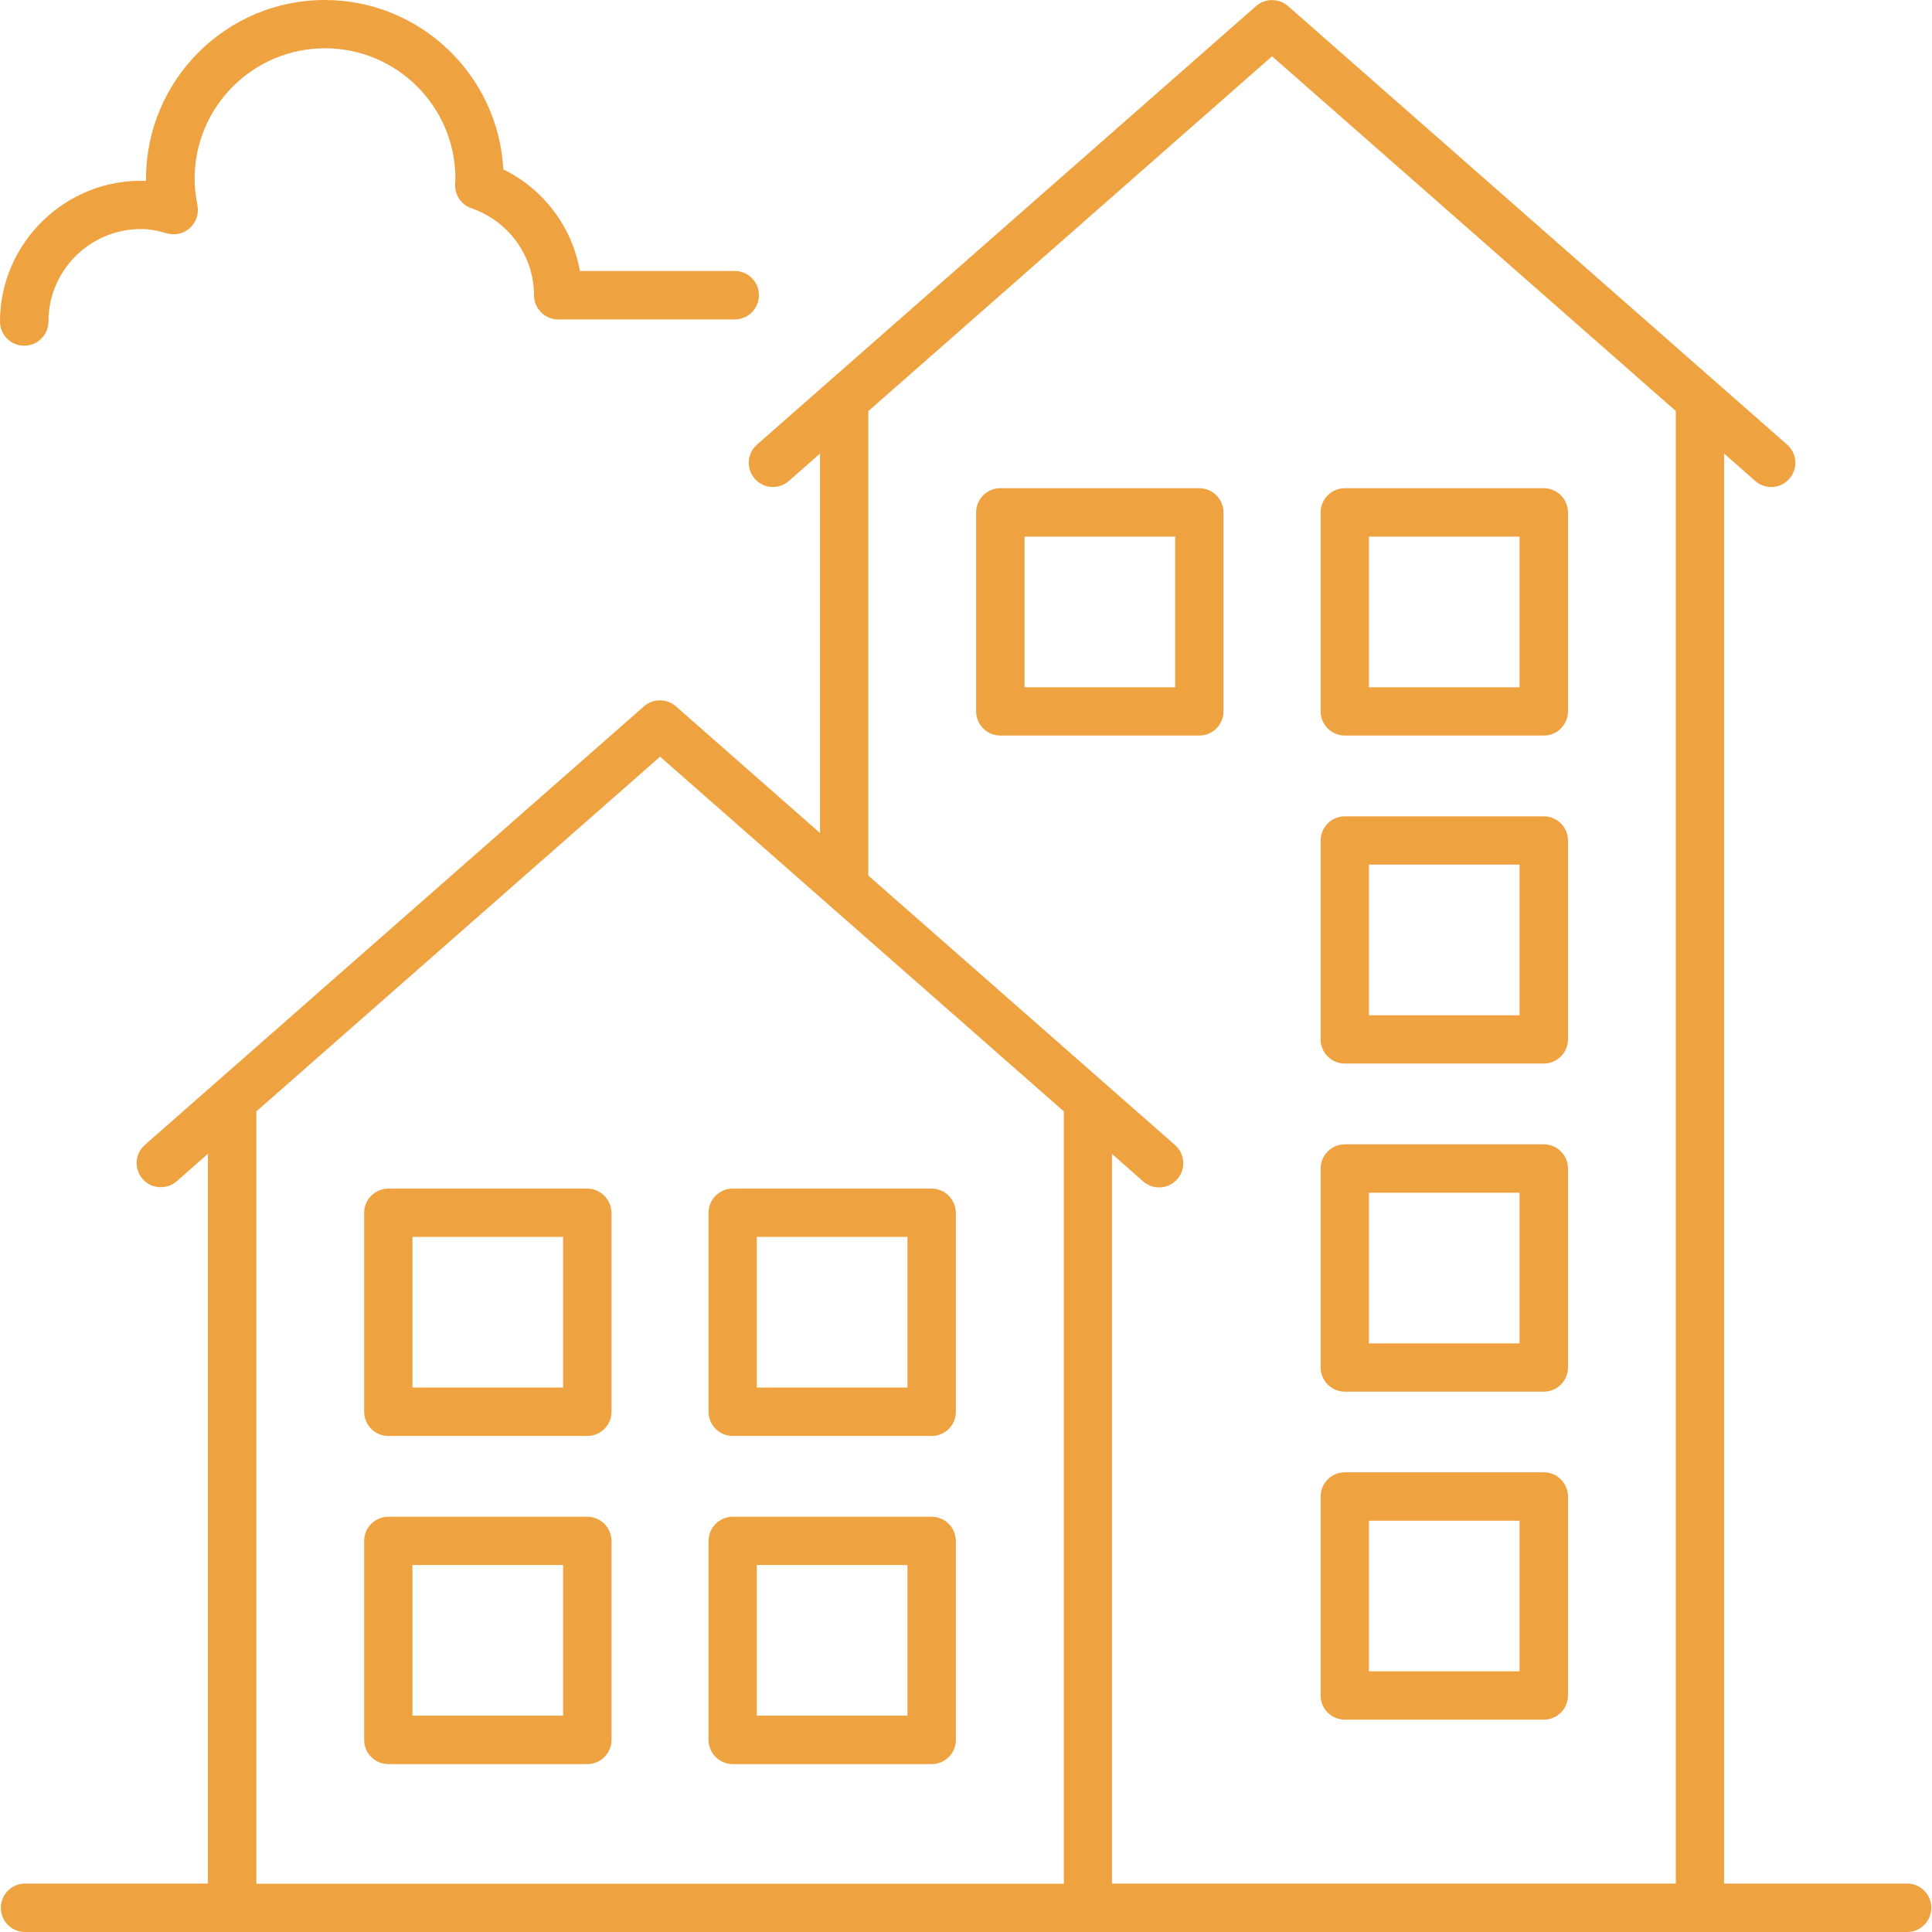
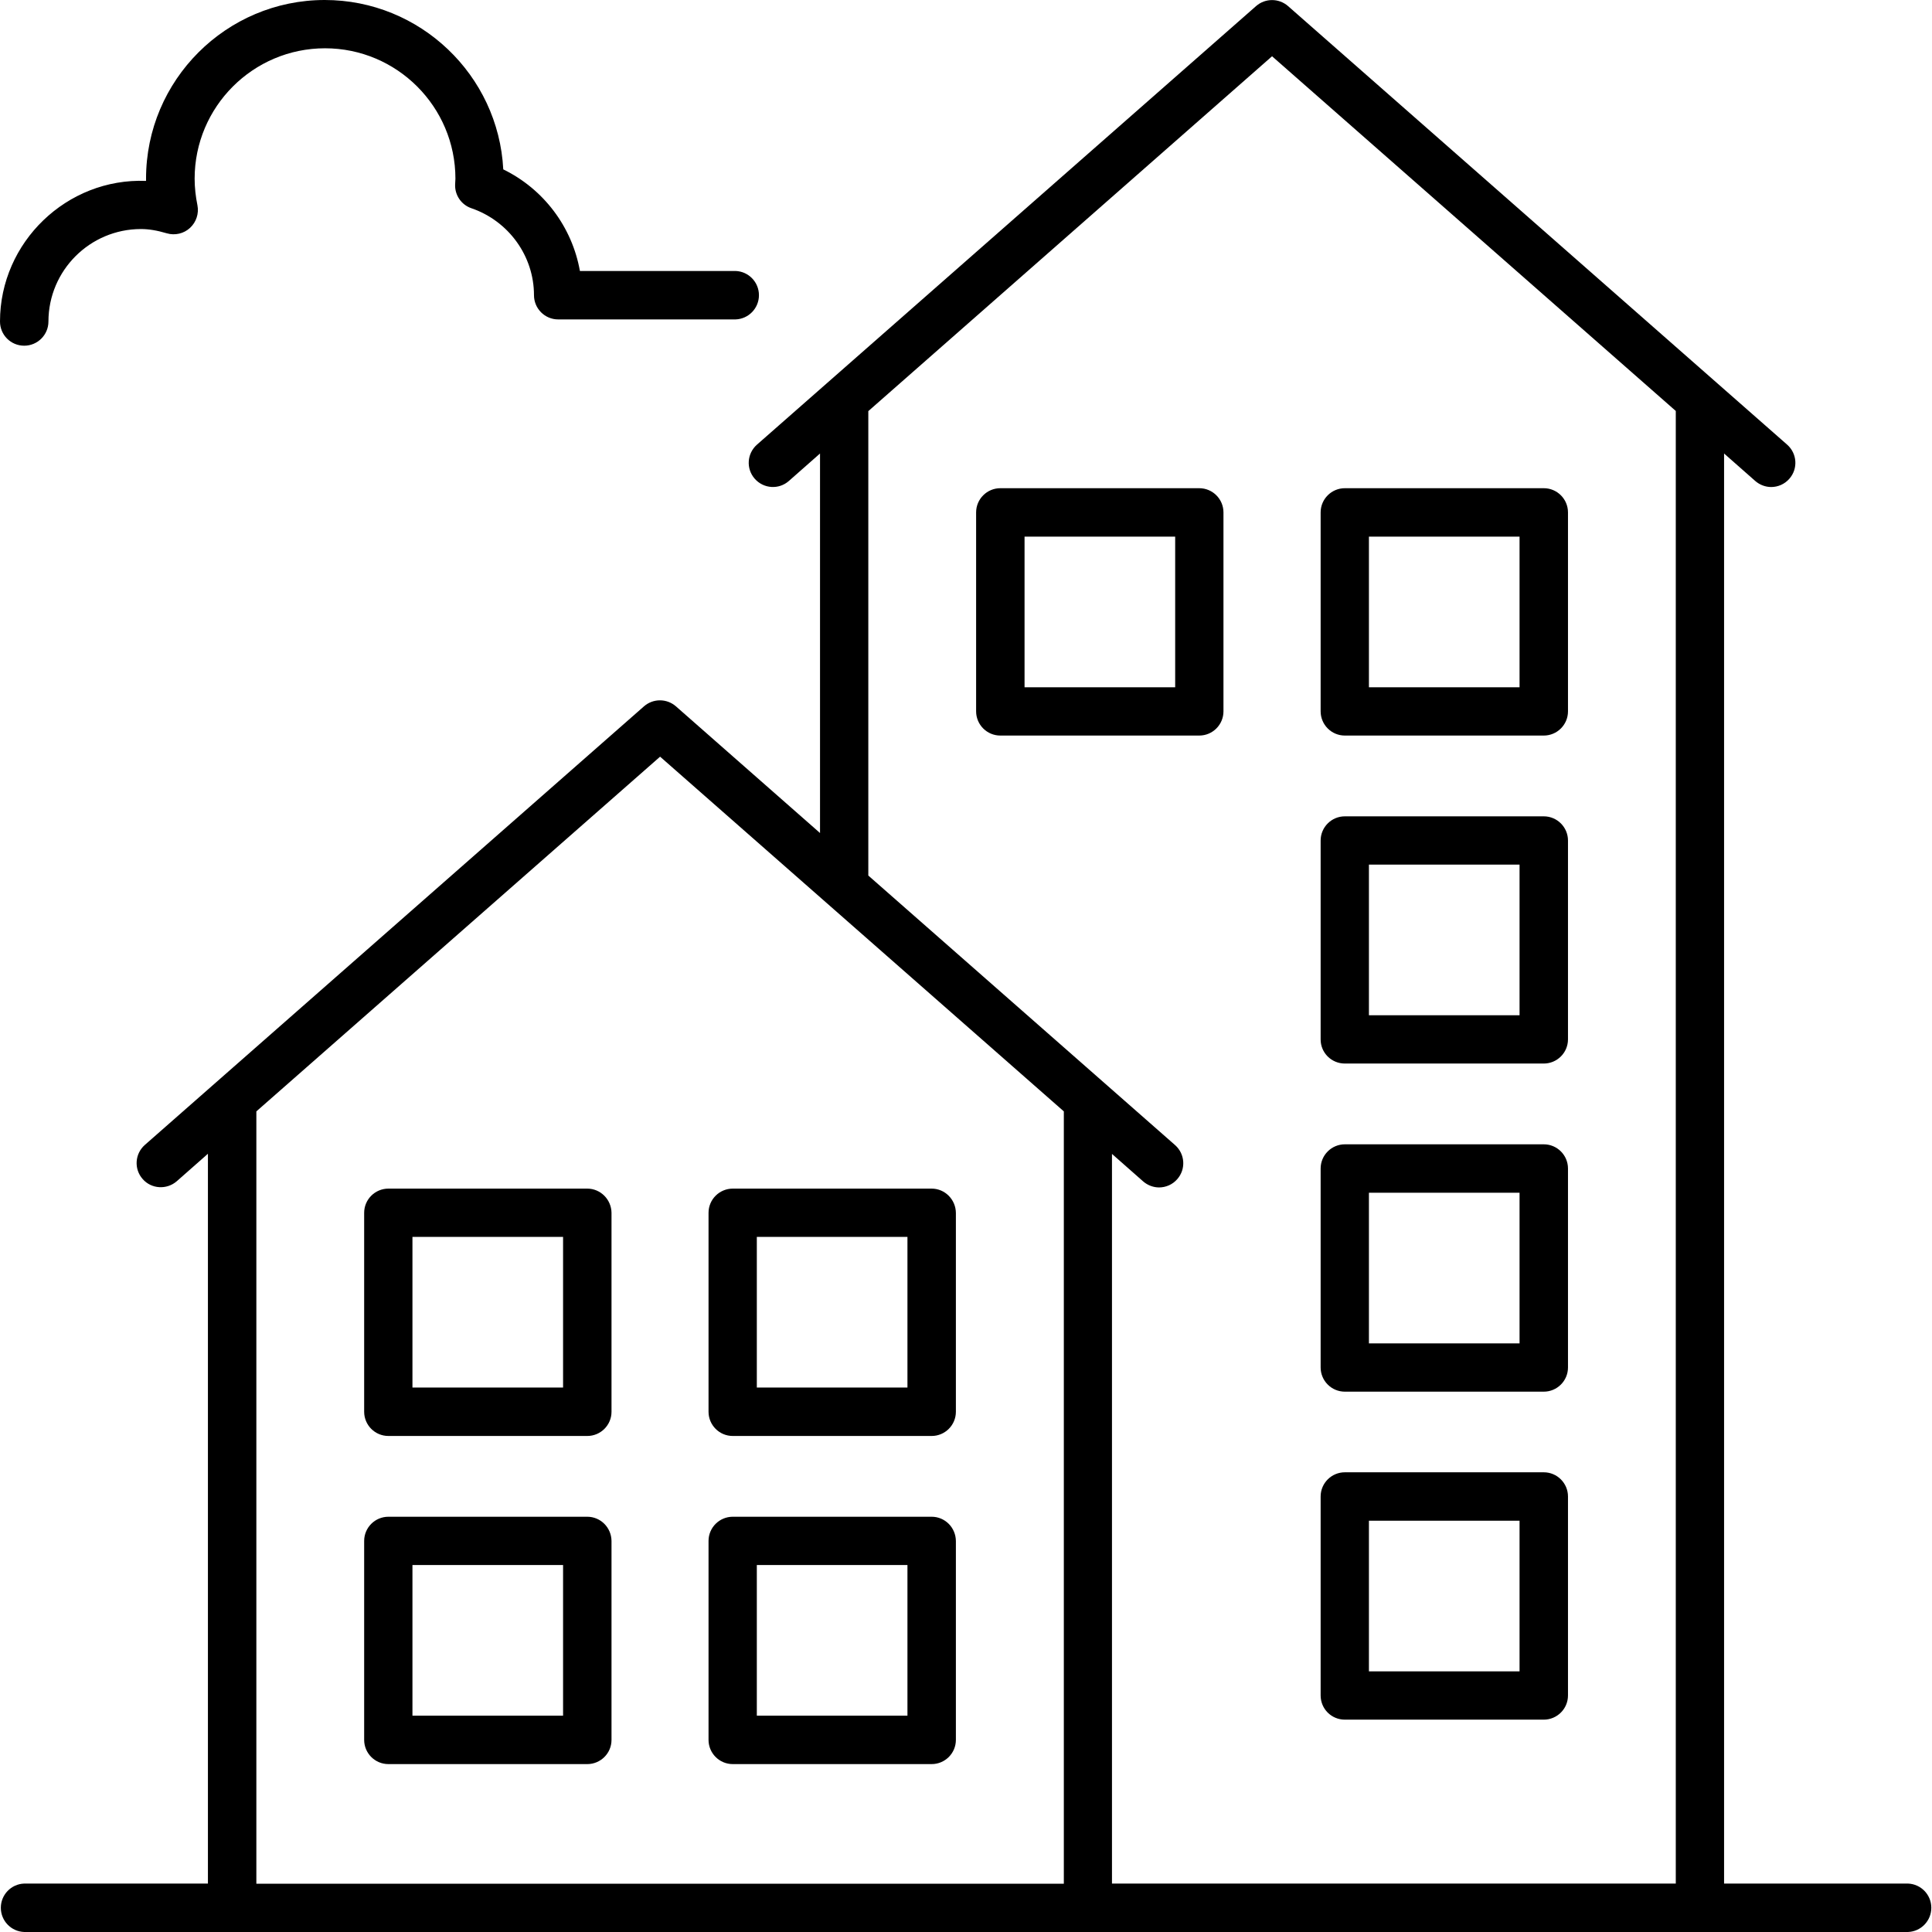
<svg xmlns="http://www.w3.org/2000/svg" width="130.83" height="130.83" viewBox="0 0 130.83 130.83" overflow="visible">
-   <style>
-     .st0{fill:#efa240}
-   </style>
  <path class="st0" d="M1.64 23.41c.9 0 1.64-.73 1.64-1.64a6.27 6.27 0 0 1 6.26-6.26c.53 0 1.09.09 1.76.29.55.16 1.15.02 1.57-.37.42-.39.61-.97.5-1.53-.12-.59-.19-1.2-.19-1.8 0-4.87 3.96-8.83 8.83-8.83s8.83 3.96 8.83 8.83l-.02.39c-.03.72.42 1.38 1.1 1.61 2.53.87 4.24 3.24 4.24 5.89 0 .9.73 1.64 1.64 1.64h12.01a1.641 1.641 0 0 0 0-3.28H39.27a9.506 9.506 0 0 0-5.19-6.88C33.75 5.09 28.45 0 21.99 0c-6.67 0-12.1 5.43-12.1 12.1v.15C4.53 12.04 0 16.4 0 21.77c0 .91.73 1.64 1.64 1.64zM82.85 48.17V34.7c0-.9-.73-1.64-1.64-1.64H67.74c-.9 0-1.64.73-1.64 1.64v13.47c0 .9.73 1.64 1.64 1.64h13.47c.91 0 1.64-.74 1.64-1.64zm-3.27-1.63h-10.2v-10.2h10.2v10.2zM91.07 49.81h13.47c.9 0 1.64-.73 1.64-1.64V34.7c0-.9-.73-1.64-1.64-1.64H91.07c-.9 0-1.64.73-1.64 1.64v13.47c0 .9.73 1.64 1.64 1.64zm1.63-13.47h10.2v10.2H92.7v-10.2zM91.07 72.02h13.47c.9 0 1.64-.73 1.64-1.64V56.92c0-.9-.73-1.64-1.64-1.64H91.07c-.9 0-1.64.73-1.64 1.64v13.47c0 .9.73 1.63 1.64 1.63zm1.63-13.47h10.2v10.2H92.7v-10.2zM91.07 94.24h13.47c.9 0 1.64-.73 1.64-1.64V79.13c0-.9-.73-1.64-1.64-1.64H91.07c-.9 0-1.64.73-1.64 1.64V92.6c0 .9.73 1.64 1.64 1.64zm1.63-13.47h10.2v10.2H92.7v-10.2zM91.07 116.45h13.47c.9 0 1.64-.73 1.64-1.64v-13.47c0-.9-.73-1.64-1.64-1.64H91.07c-.9 0-1.64.73-1.64 1.64v13.47c0 .91.73 1.64 1.64 1.64zm1.63-13.47h10.2v10.2H92.7v-10.2zM39.77 80.49H26.3c-.9 0-1.64.73-1.64 1.64V95.6c0 .9.73 1.64 1.64 1.64h13.47c.9 0 1.64-.73 1.64-1.64V82.13c-.01-.9-.74-1.64-1.64-1.64zm-1.64 13.47h-10.2v-10.2h10.2v10.2zM63.09 80.49H49.62c-.9 0-1.64.73-1.64 1.64V95.6c0 .9.73 1.64 1.64 1.64h13.47c.9 0 1.64-.73 1.64-1.64V82.13c-.01-.9-.74-1.64-1.64-1.64zm-1.64 13.47h-10.2v-10.2h10.2v10.2zM39.77 102.71H26.3c-.9 0-1.64.73-1.64 1.64v13.47c0 .9.73 1.64 1.64 1.64h13.47c.9 0 1.64-.73 1.64-1.64v-13.47c-.01-.91-.74-1.64-1.64-1.64zm-1.64 13.47h-10.2v-10.2h10.2v10.2zM63.09 102.71H49.62c-.9 0-1.64.73-1.64 1.64v13.47c0 .9.73 1.64 1.64 1.64h13.47c.9 0 1.64-.73 1.64-1.64v-13.47c-.01-.91-.74-1.64-1.64-1.64zm-1.64 13.47h-10.2v-10.2h10.2v10.2z" />
  <path class="st0" d="M1.64 130.83H129.2a1.641 1.641 0 0 0 0-3.28h-12.45V30.71l2.11 1.86c.31.27.7.41 1.08.41.45 0 .91-.19 1.23-.56.6-.68.53-1.71-.15-2.31L87.22.41c-.62-.54-1.54-.54-2.16 0l-33.8 29.7c-.68.6-.75 1.63-.15 2.31.6.68 1.63.75 2.31.15l2.11-1.86v25.7l-9.76-8.58c-.62-.54-1.54-.54-2.16 0l-33.8 29.7c-.68.6-.75 1.63-.15 2.31.59.68 1.63.74 2.31.15l2.11-1.86v49.42H1.64a1.641 1.641 0 0 0 0 3.28zM58.8 27.84L86.14 3.81l27.34 24.02v99.72H75.3V78.14L77.41 80c.31.27.7.41 1.08.41.45 0 .91-.19 1.23-.56.6-.68.53-1.71-.15-2.31L58.8 59.29V27.84zM17.36 75.26L44.7 51.24l27.34 24.02v52.3H17.36v-52.3z" />
</svg>
